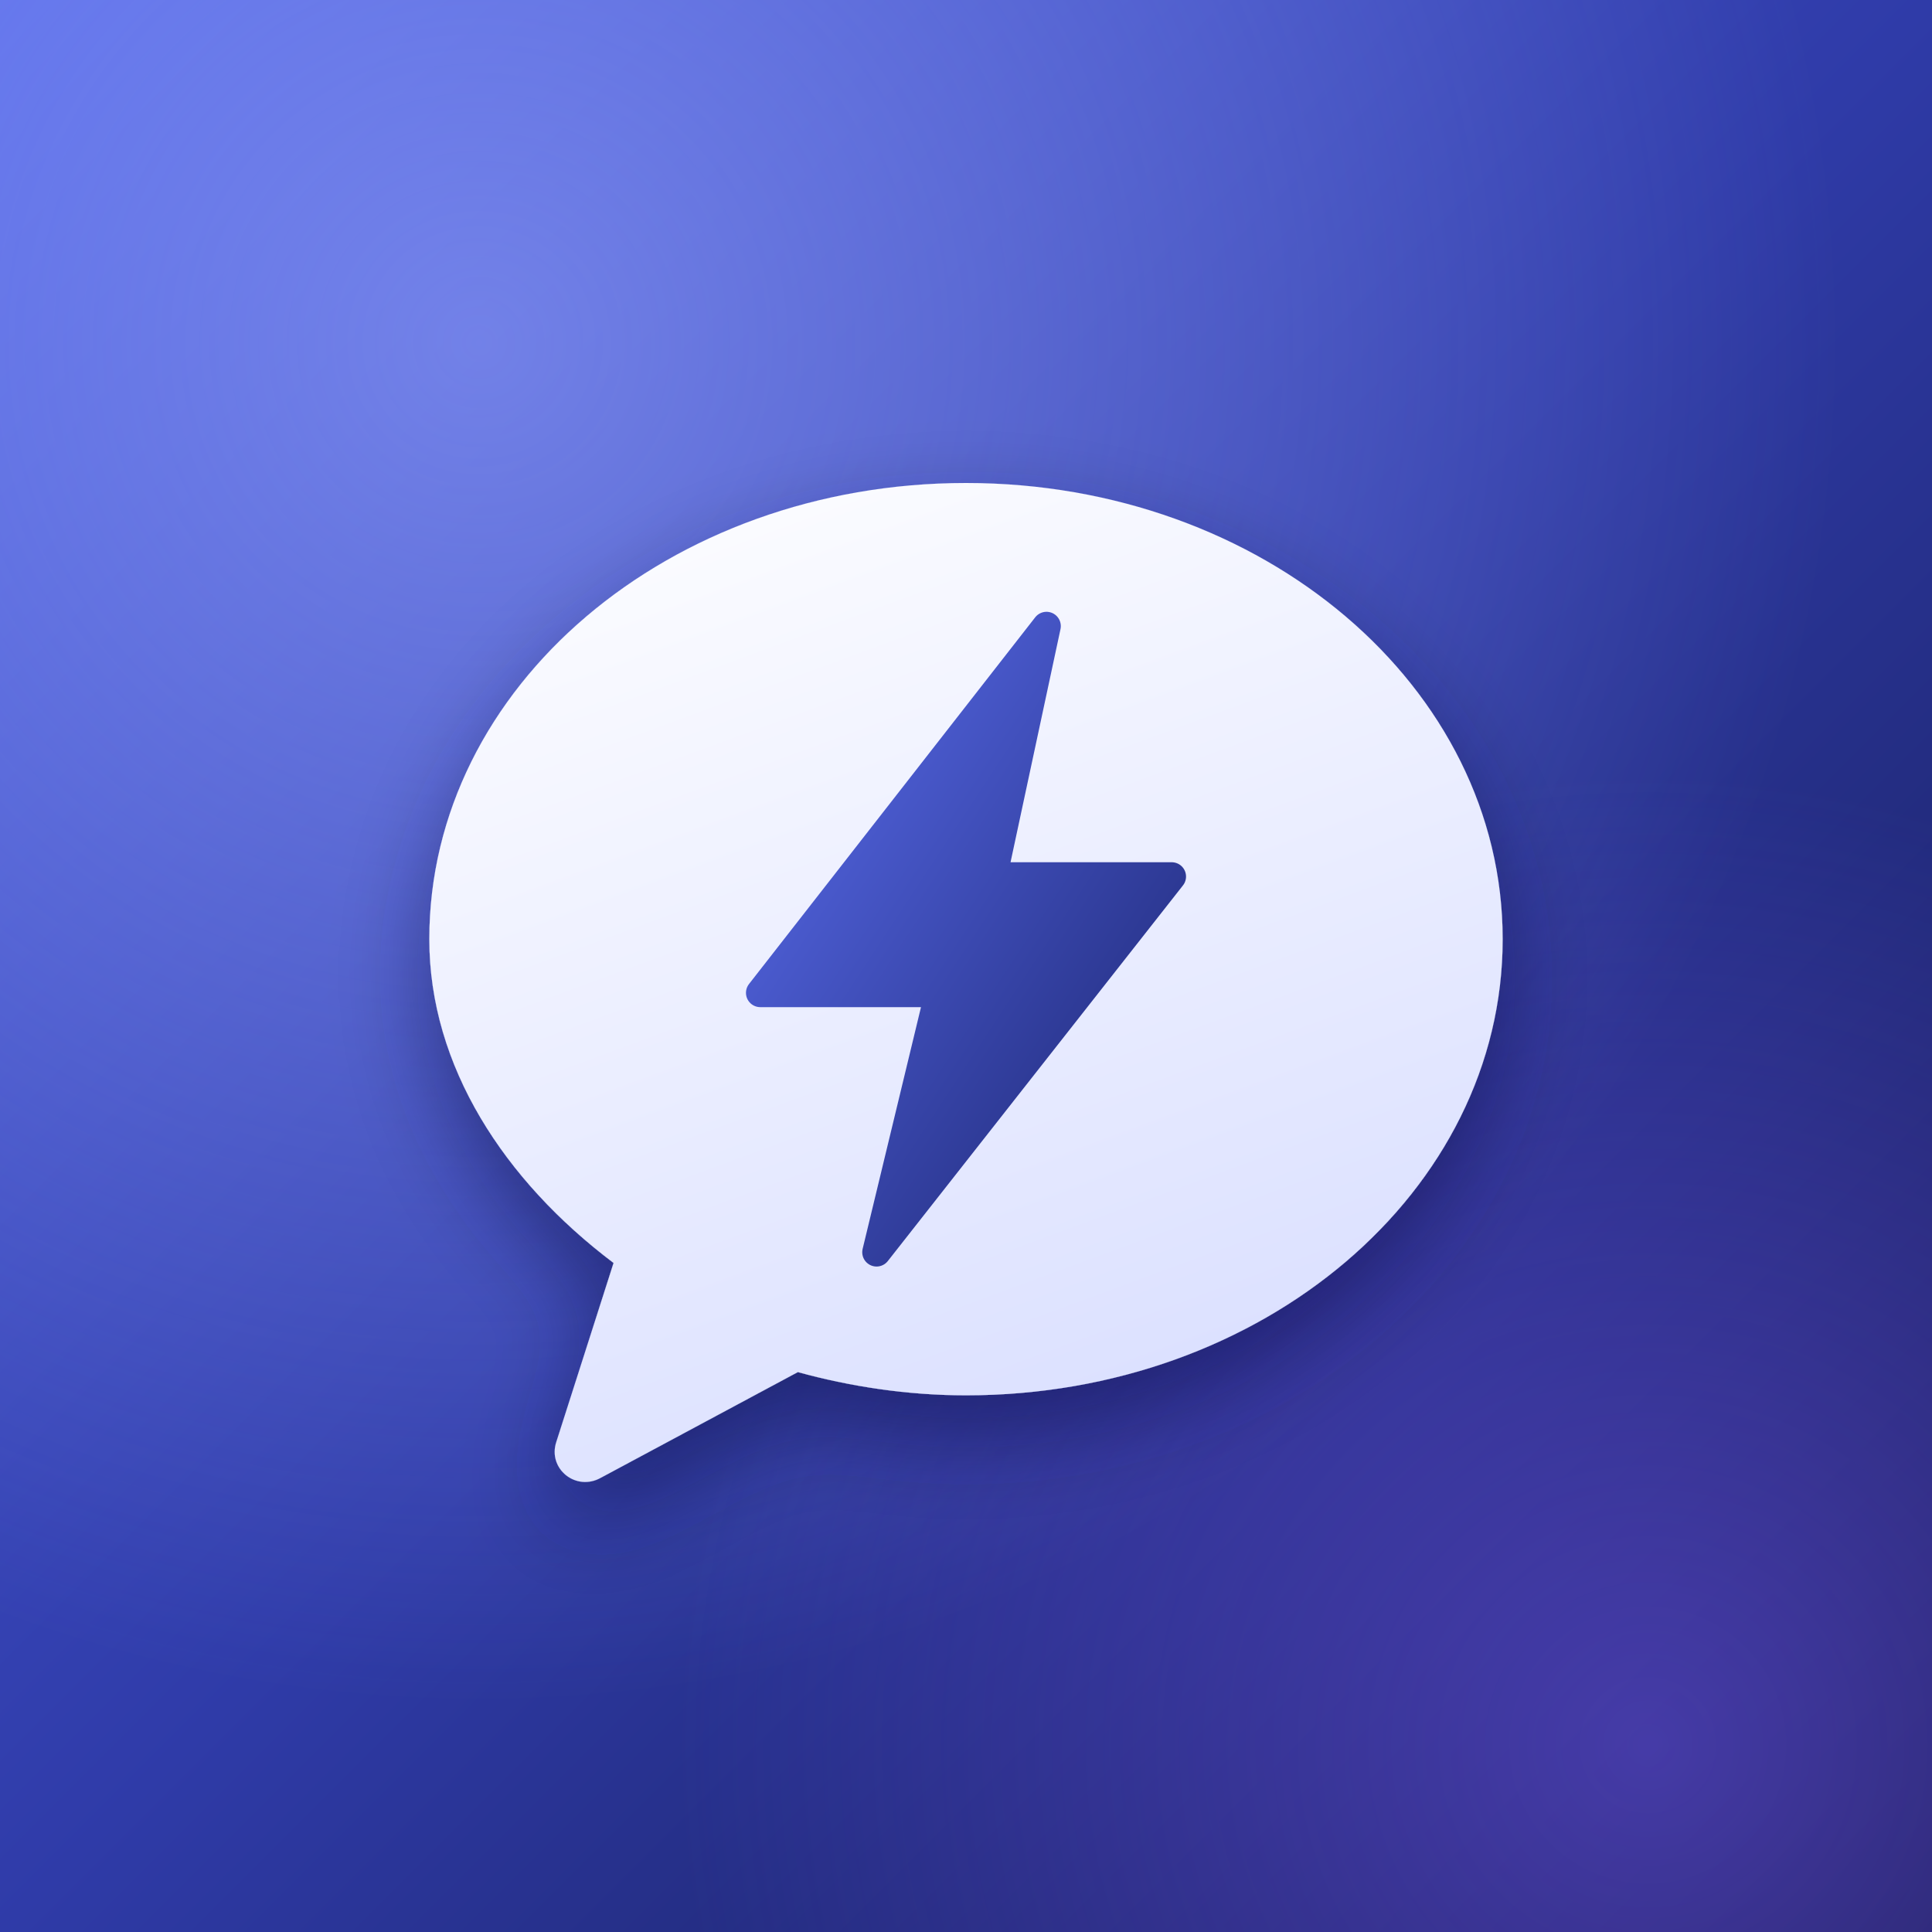
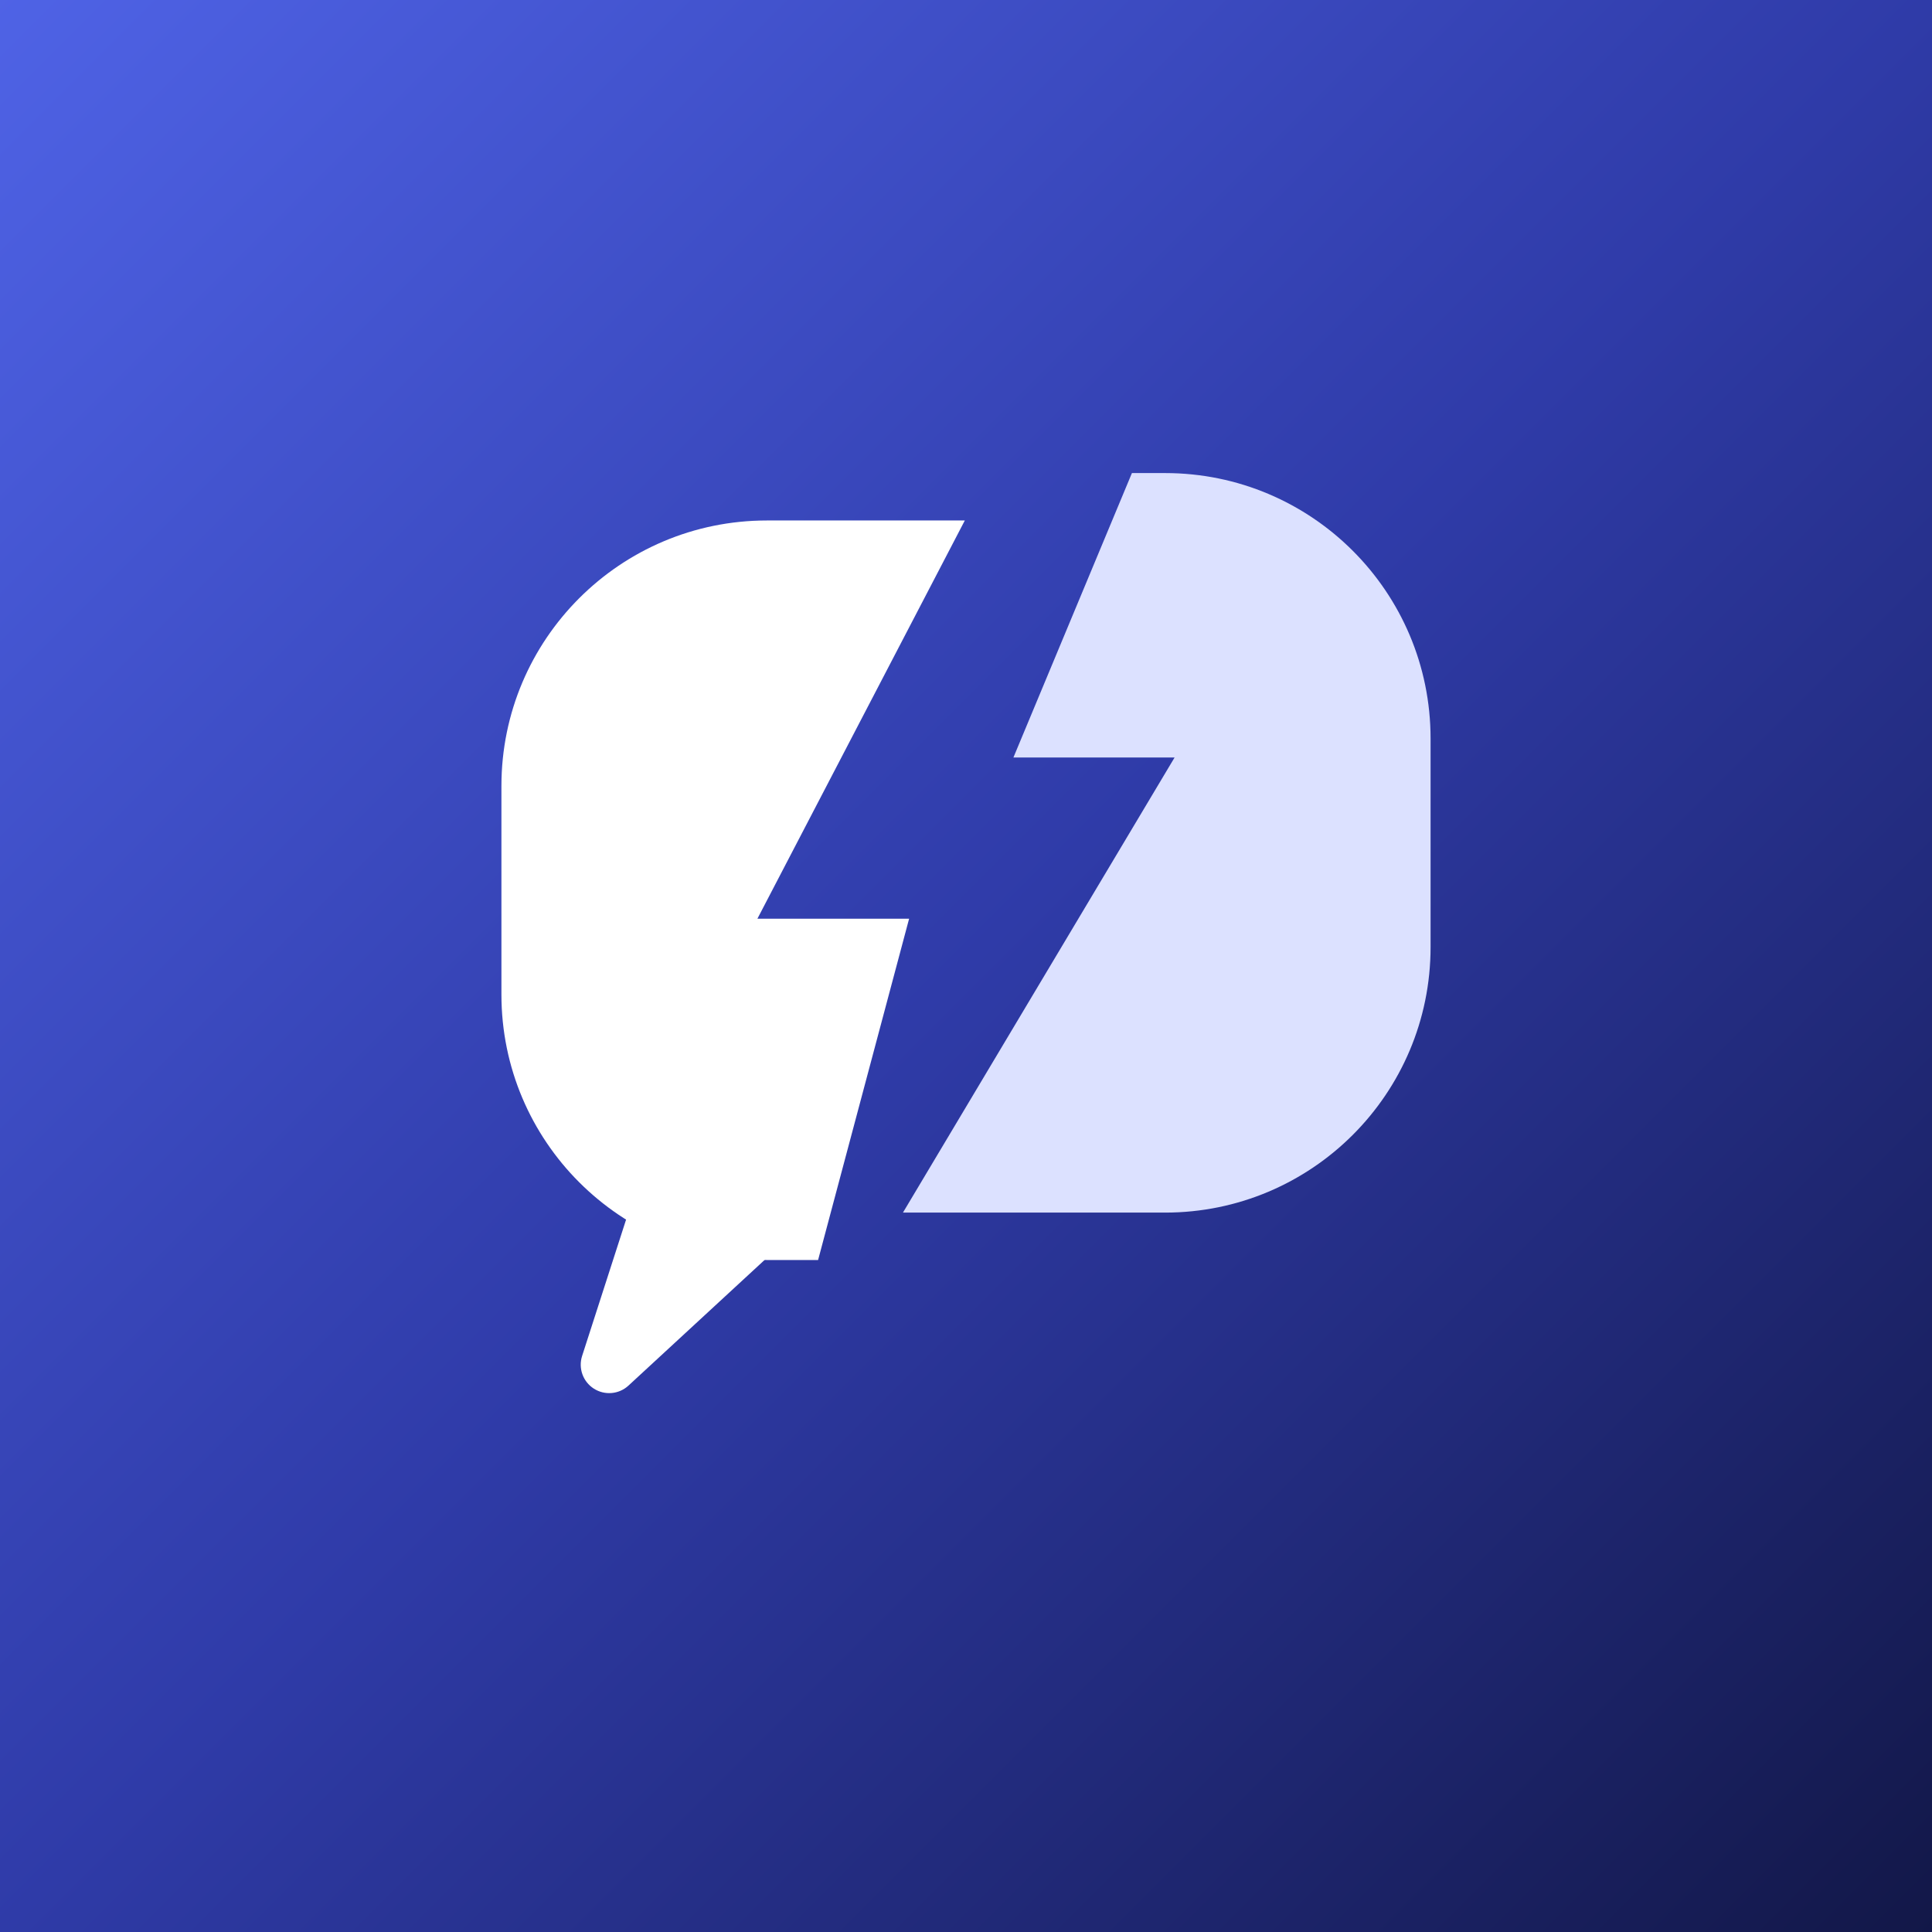
<svg xmlns="http://www.w3.org/2000/svg" viewBox="0 0 108 108" width="1024" height="1024">
  <defs>
    <linearGradient id="bg" x1="0" y1="0" x2="1" y2="1">
      <stop offset="0" stop-color="#4F63E6" />
      <stop offset="0.5" stop-color="#2F3BA8" />
      <stop offset="1" stop-color="#121747" />
    </linearGradient>
-     <radialGradient id="glow" cx="0.25" cy="0.18" r="0.7">
-       <stop offset="0" stop-color="#9AA8FF" stop-opacity="0.55" />
-       <stop offset="1" stop-color="#9AA8FF" stop-opacity="0" />
-     </radialGradient>
-     <radialGradient id="glow2" cx="0.85" cy="0.9" r="0.5">
-       <stop offset="0" stop-color="#7B5CFF" stop-opacity="0.45" />
-       <stop offset="1" stop-color="#7B5CFF" stop-opacity="0" />
-     </radialGradient>
-     <linearGradient id="bubble" x1="0" y1="0" x2="0.4" y2="1">
-       <stop offset="0" stop-color="#FFFFFF" />
-       <stop offset="1" stop-color="#DCE1FF" />
-     </linearGradient>
-     <linearGradient id="bolt" x1="0" y1="0" x2="1" y2="1">
-       <stop offset="0" stop-color="#5B6EF0" />
-       <stop offset="1" stop-color="#1B2470" />
-     </linearGradient>
-     <filter id="shadow" x="-30%" y="-30%" width="160%" height="160%">
-       <feDropShadow dx="0" dy="2.2" stdDeviation="2.6" flood-color="#0A0E33" flood-opacity="0.45" />
-     </filter>
  </defs>
  <rect width="108" height="108" fill="url(#bg)" />
-   <rect width="108" height="108" fill="url(#glow)" />
-   <rect width="108" height="108" fill="url(#glow2)" />
-   <g filter="url(#shadow)">
-     <path d="M54 27 C70.6 27 84 38.4 84 52.5 C84 66.6 70.6 78 54 78 C50.7 78 47.5 77.5 44.6 76.7 L33.6 82.6 C32.2 83.4 30.6 82.1 31.1 80.6 L34.3 70.6 C28.2 66 24 59.6 24 52.5 C24 38.4 37.4 27 54 27 Z" fill="url(#bubble)" />
+   <g transform="translate(20.08,18.23) scale(0.265)">
+     <g transform="translate(-6,1)">
+       <path fill="#FFFFFF" d="M133.75,40L92,40A56,56 0 0 0 36,96L36,140A56,56 0 0 0 92,196L102.8,196L122,124L90,124Z" />
+       <path fill="#FFFFFF" d="M68.03,176.89A2.00,2.00 0 0 0 65.32,178.10L53.02,216.24A6.00,6.00 0 0 0 62.80,222.49L95.75,192.08A2.00,2.00 0 0 0 95.20,188.77Z" />
+     </g>
+     <g transform="translate(6,-9)">
+       <path fill="#DCE1FF" d="M157,40L164,40A56,56 0 0 1 220,96L220,140A56,56 0 0 1 164,196L108.7,196L166,100L132,100Z" />
+     </g>
  </g>
-   <path d="M58.5 35 L42.5 55.5 H52.5 L49 70 L65.5 49 H55.5 Z" fill="url(#bolt)" stroke="url(#bolt)" stroke-width="1.6" stroke-linejoin="round" />
</svg>
